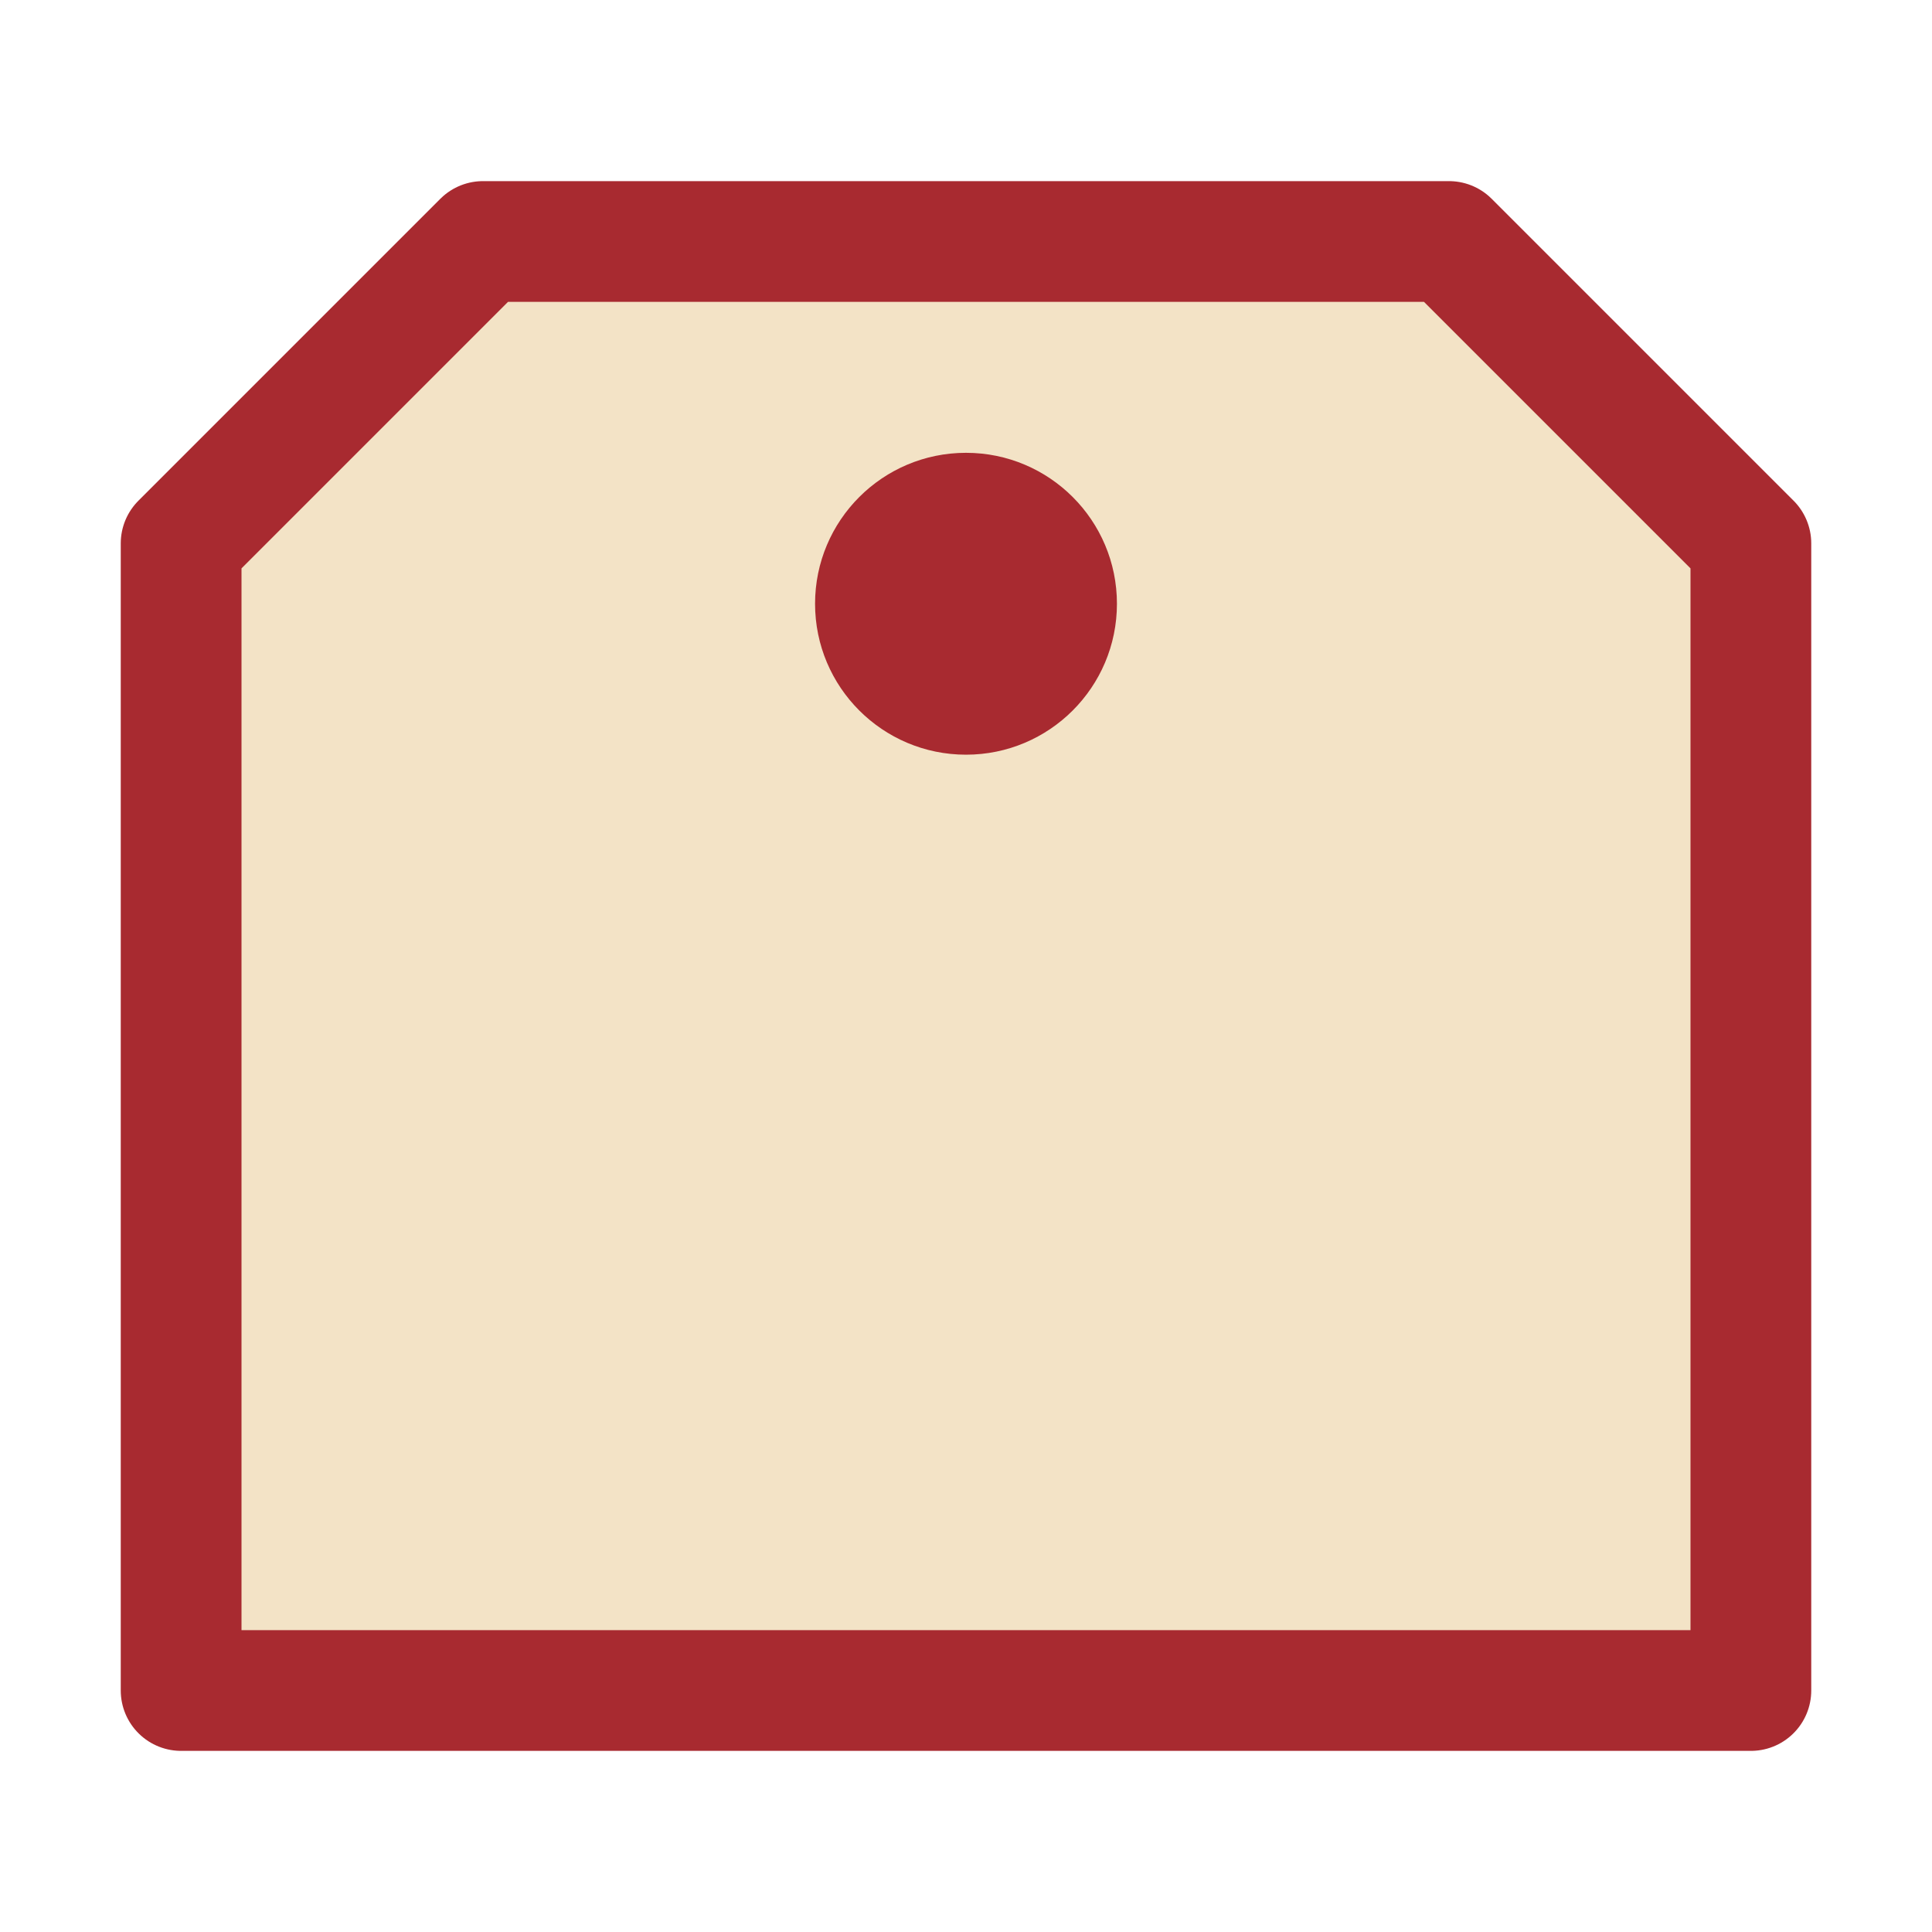
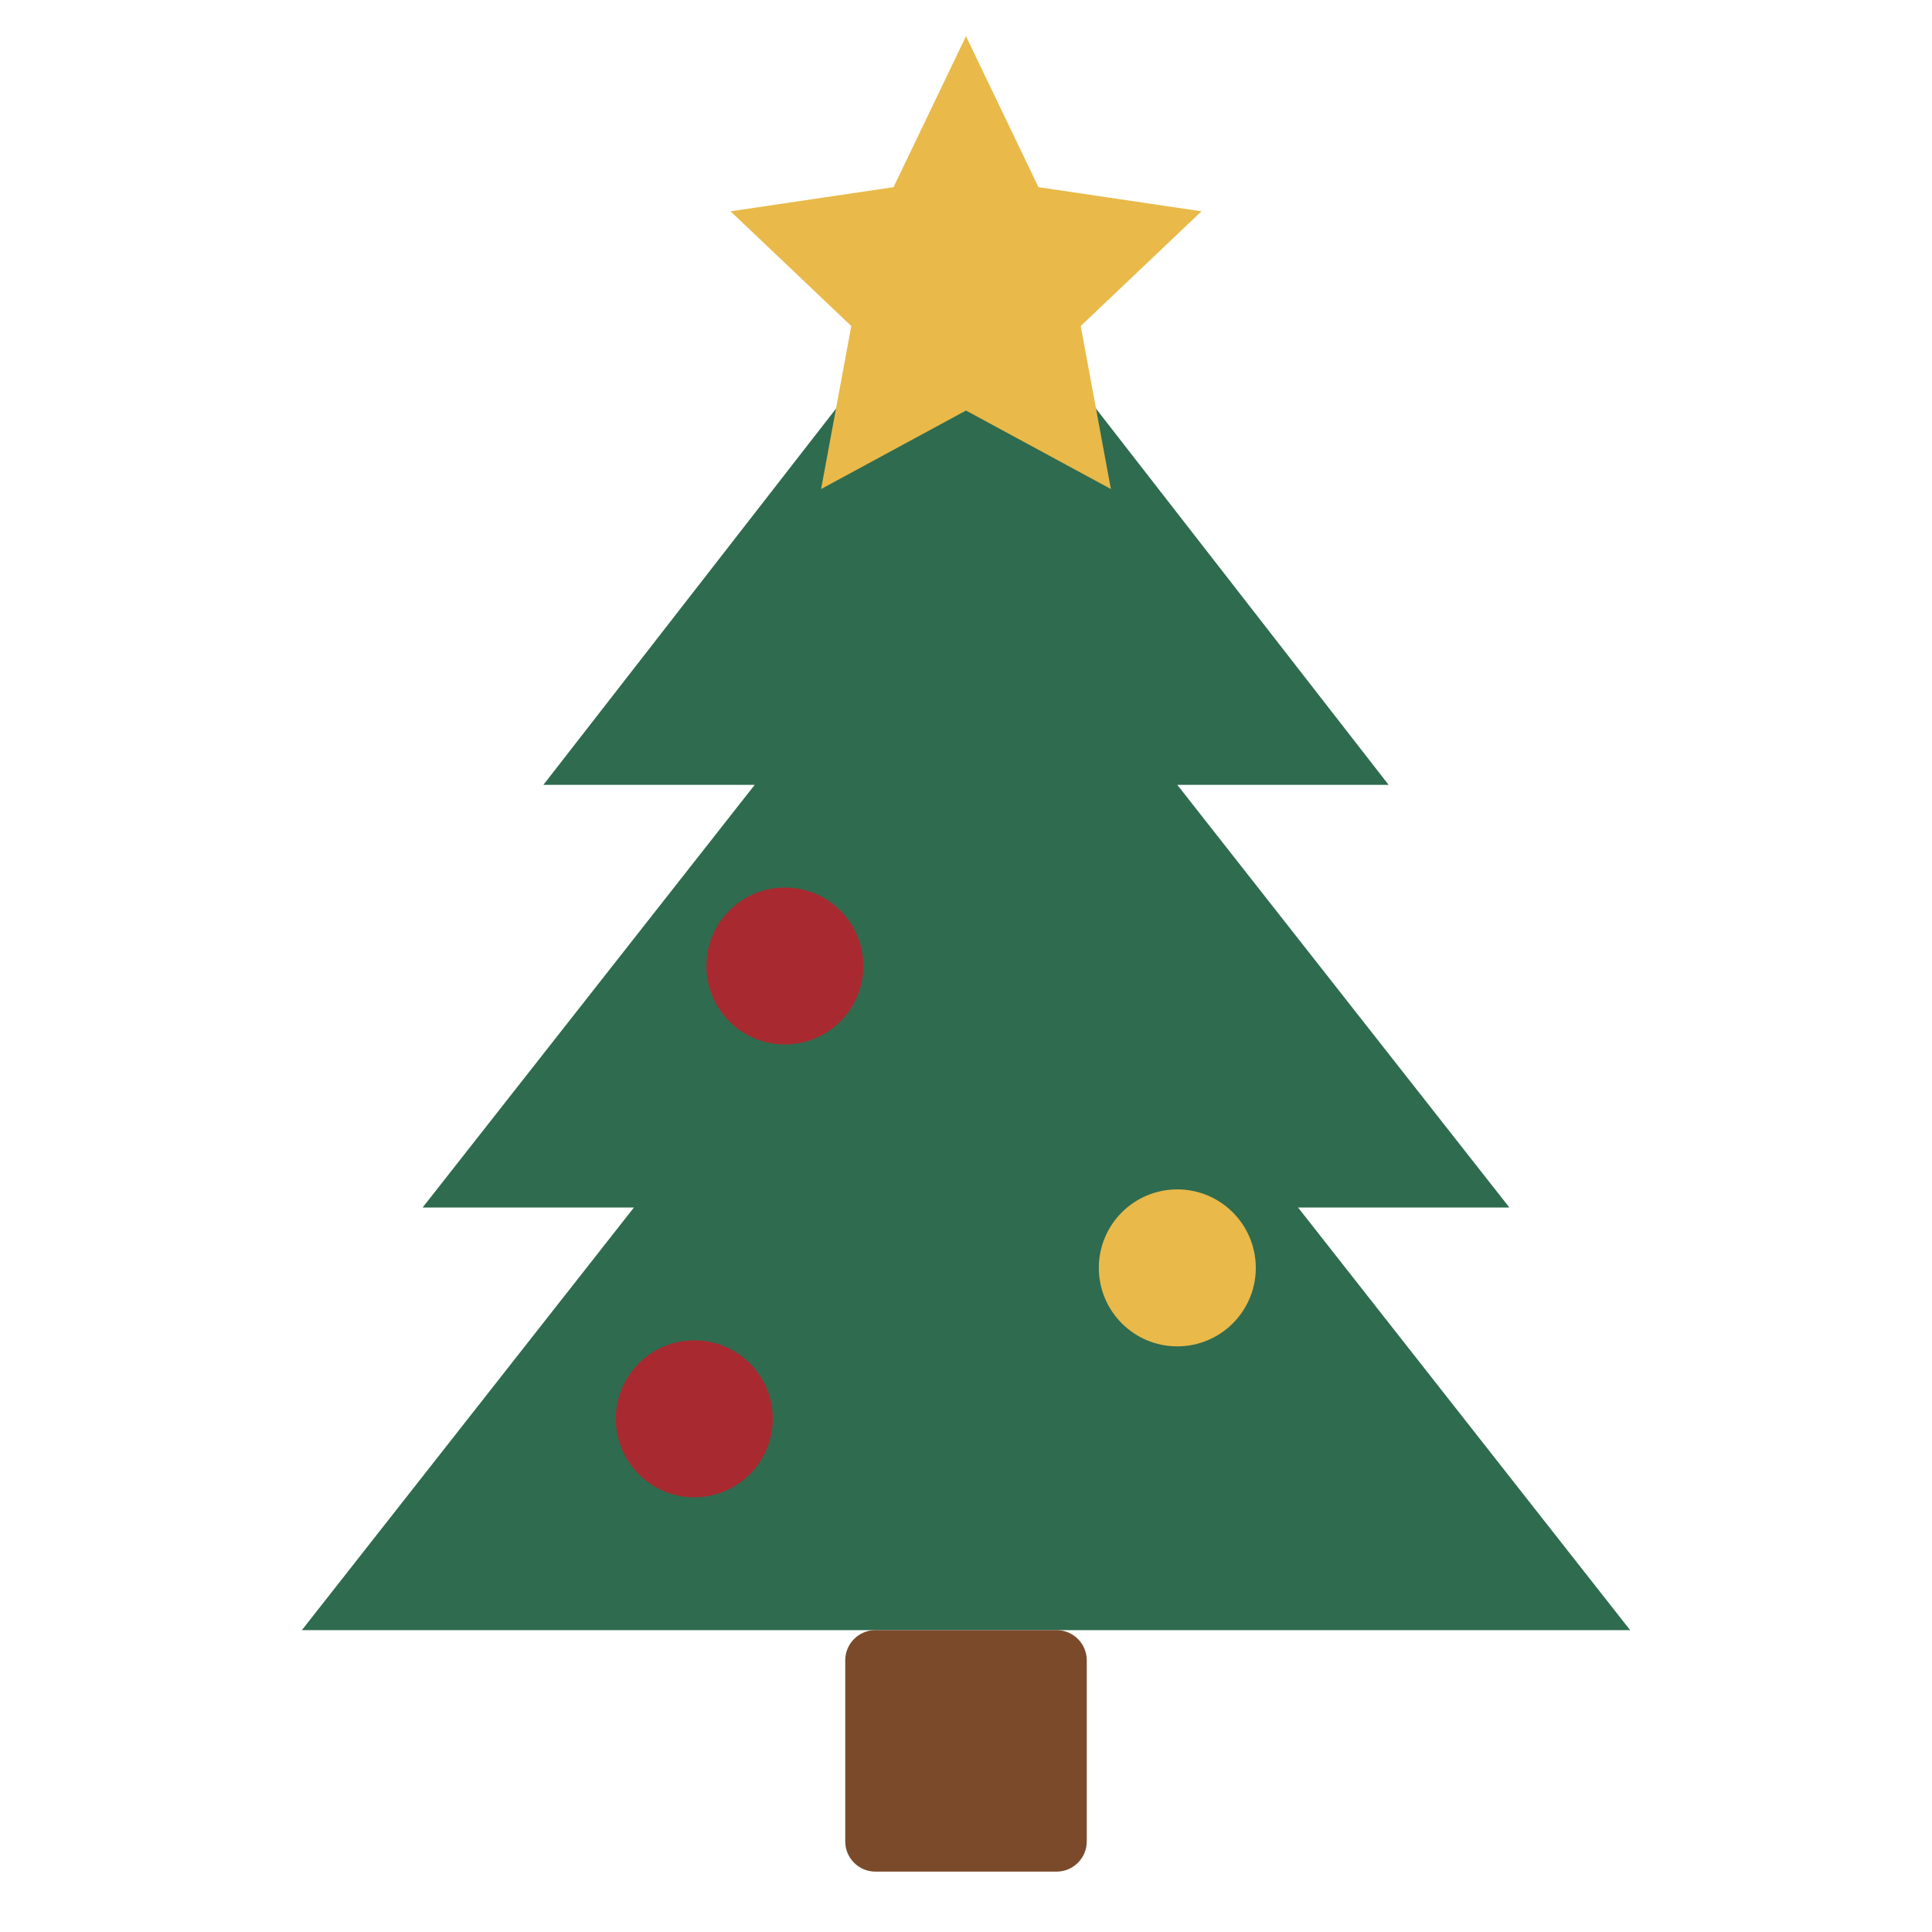
<svg xmlns="http://www.w3.org/2000/svg" viewBox="0 0 32 32">
-   <path d="M8 4h16l5 5v19H3V9z" fill="#F3E3C6" stroke="#A82A30" stroke-width="2" stroke-linejoin="round" />
-   <circle cx="16" cy="10" r="2.5" fill="#A82A30" />
+   <path d="M16 4l7 9h-3.5l5.5 7h-3.5l5.5 7H5l5.5-7H7l5.5-7H9z" fill="#2F6B4F" />
+   <rect x="14" y="27" width="4" height="4" rx="0.5" fill="#7A4A2B" />
+   <path d="M16 0.6l1.2 2.5 2.7.4-2 1.9.5 2.7-2.4-1.3-2.4 1.3.5-2.7-2-1.9 2.7-.4z" fill="#E9B949" />
+   <circle cx="13" cy="16" r="1.3" fill="#A82A30" />
+   <circle cx="19.5" cy="21" r="1.3" fill="#E9B949" />
+   <circle cx="11.5" cy="23.5" r="1.3" fill="#A82A30" />
</svg>
